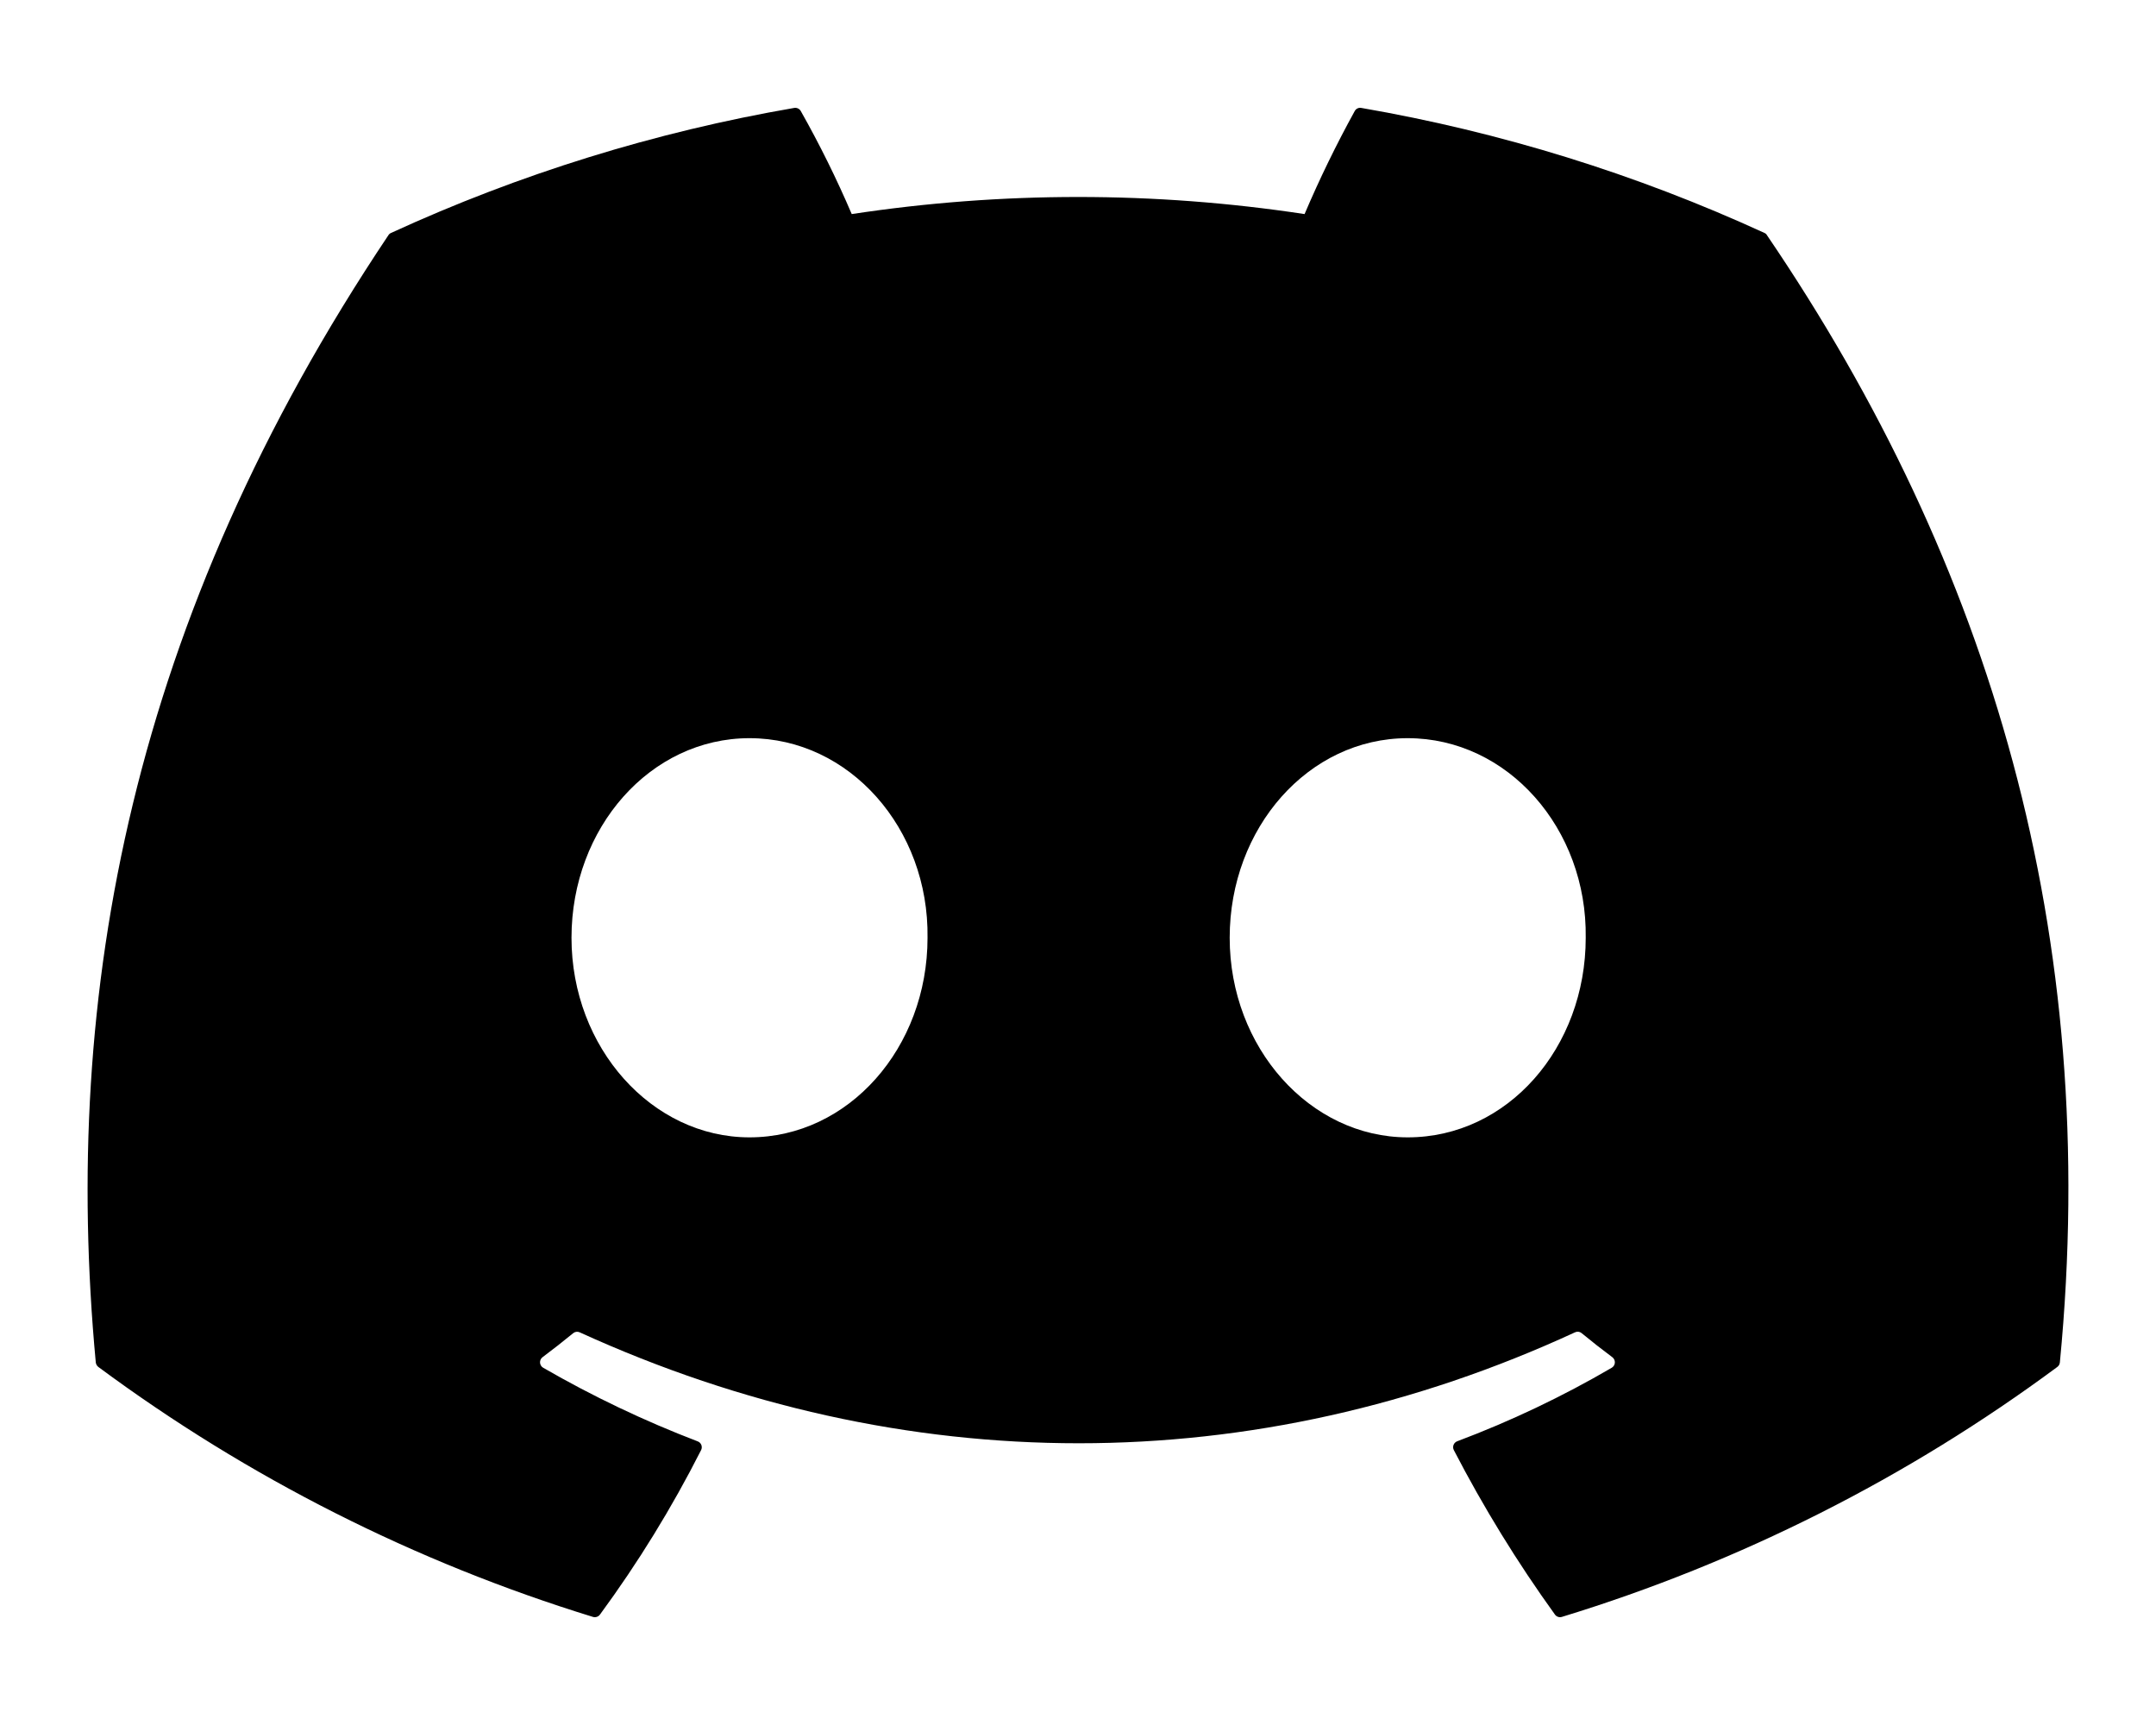
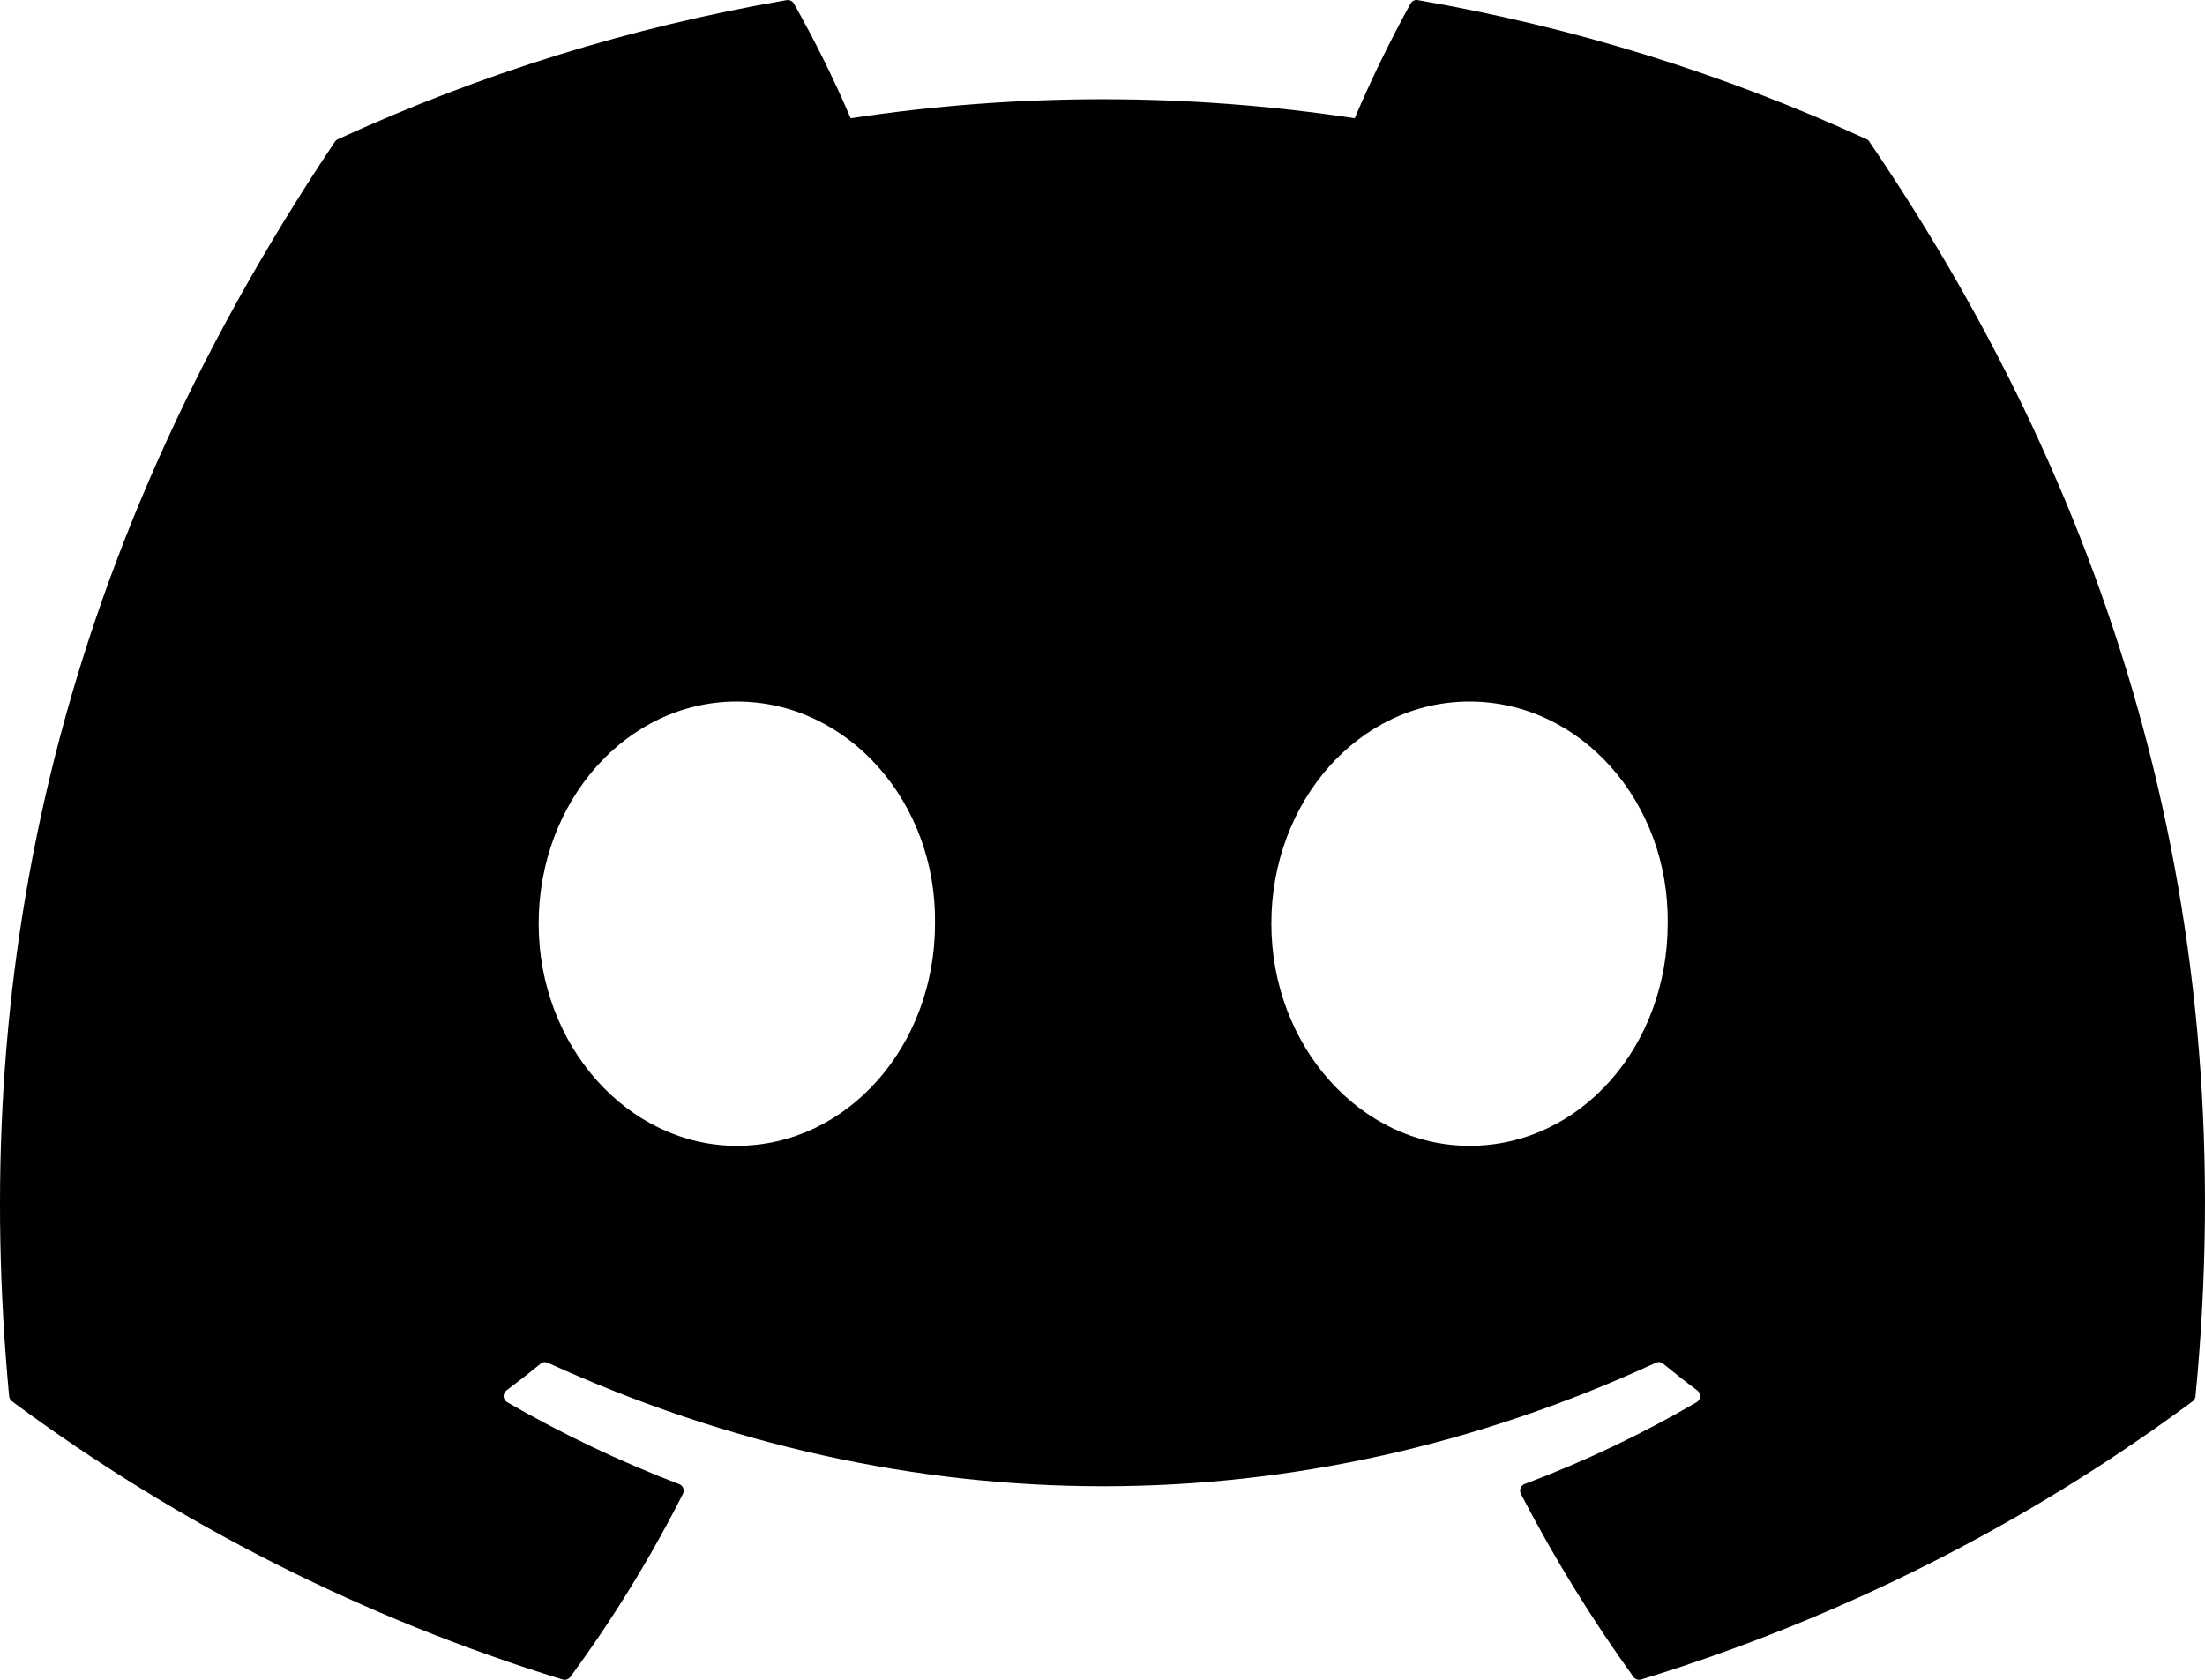
- <svg xmlns="http://www.w3.org/2000/svg" aria-hidden="true" focusable="false" data-prefix="fab" data-icon="discord" role="img" viewBox="0 0 640 512" class="svg-inline--fa fa-discord fa-w-20 fa-5x">
-   <path fill="currentColor" d="M524.531,69.836a1.5,1.5,0,0,0-.764-.7A485.065,485.065,0,0,0,404.081,32.03a1.816,1.816,0,0,0-1.923.91,337.461,337.461,0,0,0-14.9,30.6,447.848,447.848,0,0,0-134.426,0,309.541,309.541,0,0,0-15.135-30.6,1.89,1.89,0,0,0-1.924-.91A483.689,483.689,0,0,0,116.085,69.137a1.712,1.712,0,0,0-.788.676C39.068,183.651,18.186,294.69,28.43,404.354a2.016,2.016,0,0,0,.765,1.375A487.666,487.666,0,0,0,176.02,479.918a1.9,1.9,0,0,0,2.063-.676A348.2,348.2,0,0,0,208.12,430.4a1.86,1.86,0,0,0-1.019-2.588,321.173,321.173,0,0,1-45.868-21.853,1.885,1.885,0,0,1-.185-3.126c3.082-2.309,6.166-4.711,9.109-7.137a1.819,1.819,0,0,1,1.9-.256c96.229,43.917,200.41,43.917,295.5,0a1.812,1.812,0,0,1,1.924.233c2.944,2.426,6.027,4.851,9.132,7.16a1.884,1.884,0,0,1-.162,3.126,301.407,301.407,0,0,1-45.89,21.83,1.875,1.875,0,0,0-1,2.611,391.055,391.055,0,0,0,30.014,48.815,1.864,1.864,0,0,0,2.063.7A486.048,486.048,0,0,0,610.7,405.729a1.882,1.882,0,0,0,.765-1.352C623.729,277.594,590.933,167.465,524.531,69.836ZM222.491,337.58c-28.972,0-52.844-26.587-52.844-59.239S193.056,219.1,222.491,219.1c29.665,0,53.306,26.82,52.843,59.239C275.334,310.993,251.924,337.58,222.491,337.58Zm195.38,0c-28.971,0-52.843-26.587-52.843-59.239S388.437,219.1,417.871,219.1c29.667,0,53.307,26.82,52.844,59.239C470.715,310.993,447.538,337.58,417.871,337.58Z" class="" data-darkreader-inline-fill="" style="--darkreader-inline-fill:currentColor;" />
+ <svg xmlns="http://www.w3.org/2000/svg" width="588" height="448" viewBox="0 0 588 448" fill="none">
+   <path d="M498.531 37.837C498.367 37.52 498.097 37.272 497.767 37.137C459.644 19.645 419.413 7.173 378.081 0.031C377.705 -0.039 377.317 0.011 376.972 0.175C376.627 0.338 376.342 0.606 376.158 0.941C370.68 10.883 365.707 21.096 361.258 31.541C316.704 24.777 271.385 24.777 226.832 31.541C222.354 21.07 217.301 10.854 211.697 0.941C211.505 0.613 211.218 0.351 210.875 0.189C210.532 0.027 210.148 -0.028 209.773 0.031C168.437 7.158 128.203 19.631 90.085 37.138C89.759 37.276 89.483 37.512 89.297 37.814C13.068 151.652 -7.814 262.691 2.43 372.355C2.459 372.623 2.541 372.884 2.673 373.12C2.804 373.356 2.982 373.563 3.195 373.73C47.582 406.595 97.23 431.682 150.02 447.919C150.392 448.03 150.789 448.025 151.157 447.904C151.526 447.783 151.849 447.552 152.083 447.243C163.421 431.815 173.467 415.479 182.12 398.401C182.239 398.166 182.307 397.909 182.319 397.647C182.331 397.384 182.288 397.122 182.192 396.878C182.095 396.633 181.949 396.412 181.76 396.228C181.572 396.045 181.348 395.903 181.101 395.813C165.258 389.751 149.921 382.444 135.233 373.96C134.966 373.803 134.742 373.583 134.58 373.319C134.419 373.055 134.325 372.755 134.306 372.446C134.288 372.137 134.346 371.828 134.476 371.547C134.605 371.266 134.801 371.021 135.048 370.834C138.13 368.525 141.214 366.123 144.157 363.697C144.418 363.481 144.735 363.343 145.07 363.298C145.406 363.253 145.748 363.302 146.057 363.441C242.286 407.358 346.467 407.358 441.557 363.441C441.867 363.293 442.212 363.237 442.553 363.278C442.893 363.319 443.215 363.457 443.481 363.674C446.425 366.1 449.508 368.525 452.613 370.834C452.861 371.019 453.059 371.262 453.19 371.543C453.322 371.823 453.382 372.131 453.366 372.44C453.35 372.749 453.258 373.049 453.098 373.314C452.939 373.579 452.716 373.801 452.451 373.96C437.796 382.515 422.445 389.818 406.561 395.79C406.314 395.883 406.09 396.028 405.903 396.215C405.717 396.401 405.571 396.625 405.477 396.871C405.382 397.118 405.341 397.381 405.356 397.645C405.37 397.908 405.44 398.166 405.561 398.401C414.358 415.384 424.39 431.7 435.575 447.216C435.802 447.534 436.123 447.773 436.493 447.898C436.864 448.024 437.264 448.03 437.638 447.916C490.522 431.734 540.257 406.645 584.7 373.73C584.916 373.572 585.096 373.369 585.228 373.136C585.36 372.903 585.441 372.644 585.465 372.378C597.729 245.595 564.933 135.466 498.531 37.837ZM196.491 305.581C167.519 305.581 143.647 278.994 143.647 246.342C143.647 213.69 167.056 187.101 196.491 187.101C226.156 187.101 249.797 213.921 249.334 246.34C249.334 278.994 225.924 305.581 196.491 305.581ZM391.871 305.581C362.9 305.581 339.028 278.994 339.028 246.342C339.028 213.69 362.437 187.101 391.871 187.101C421.538 187.101 445.178 213.921 444.715 246.34C444.715 278.994 421.538 305.581 391.871 305.581Z" fill="black" />
</svg>
